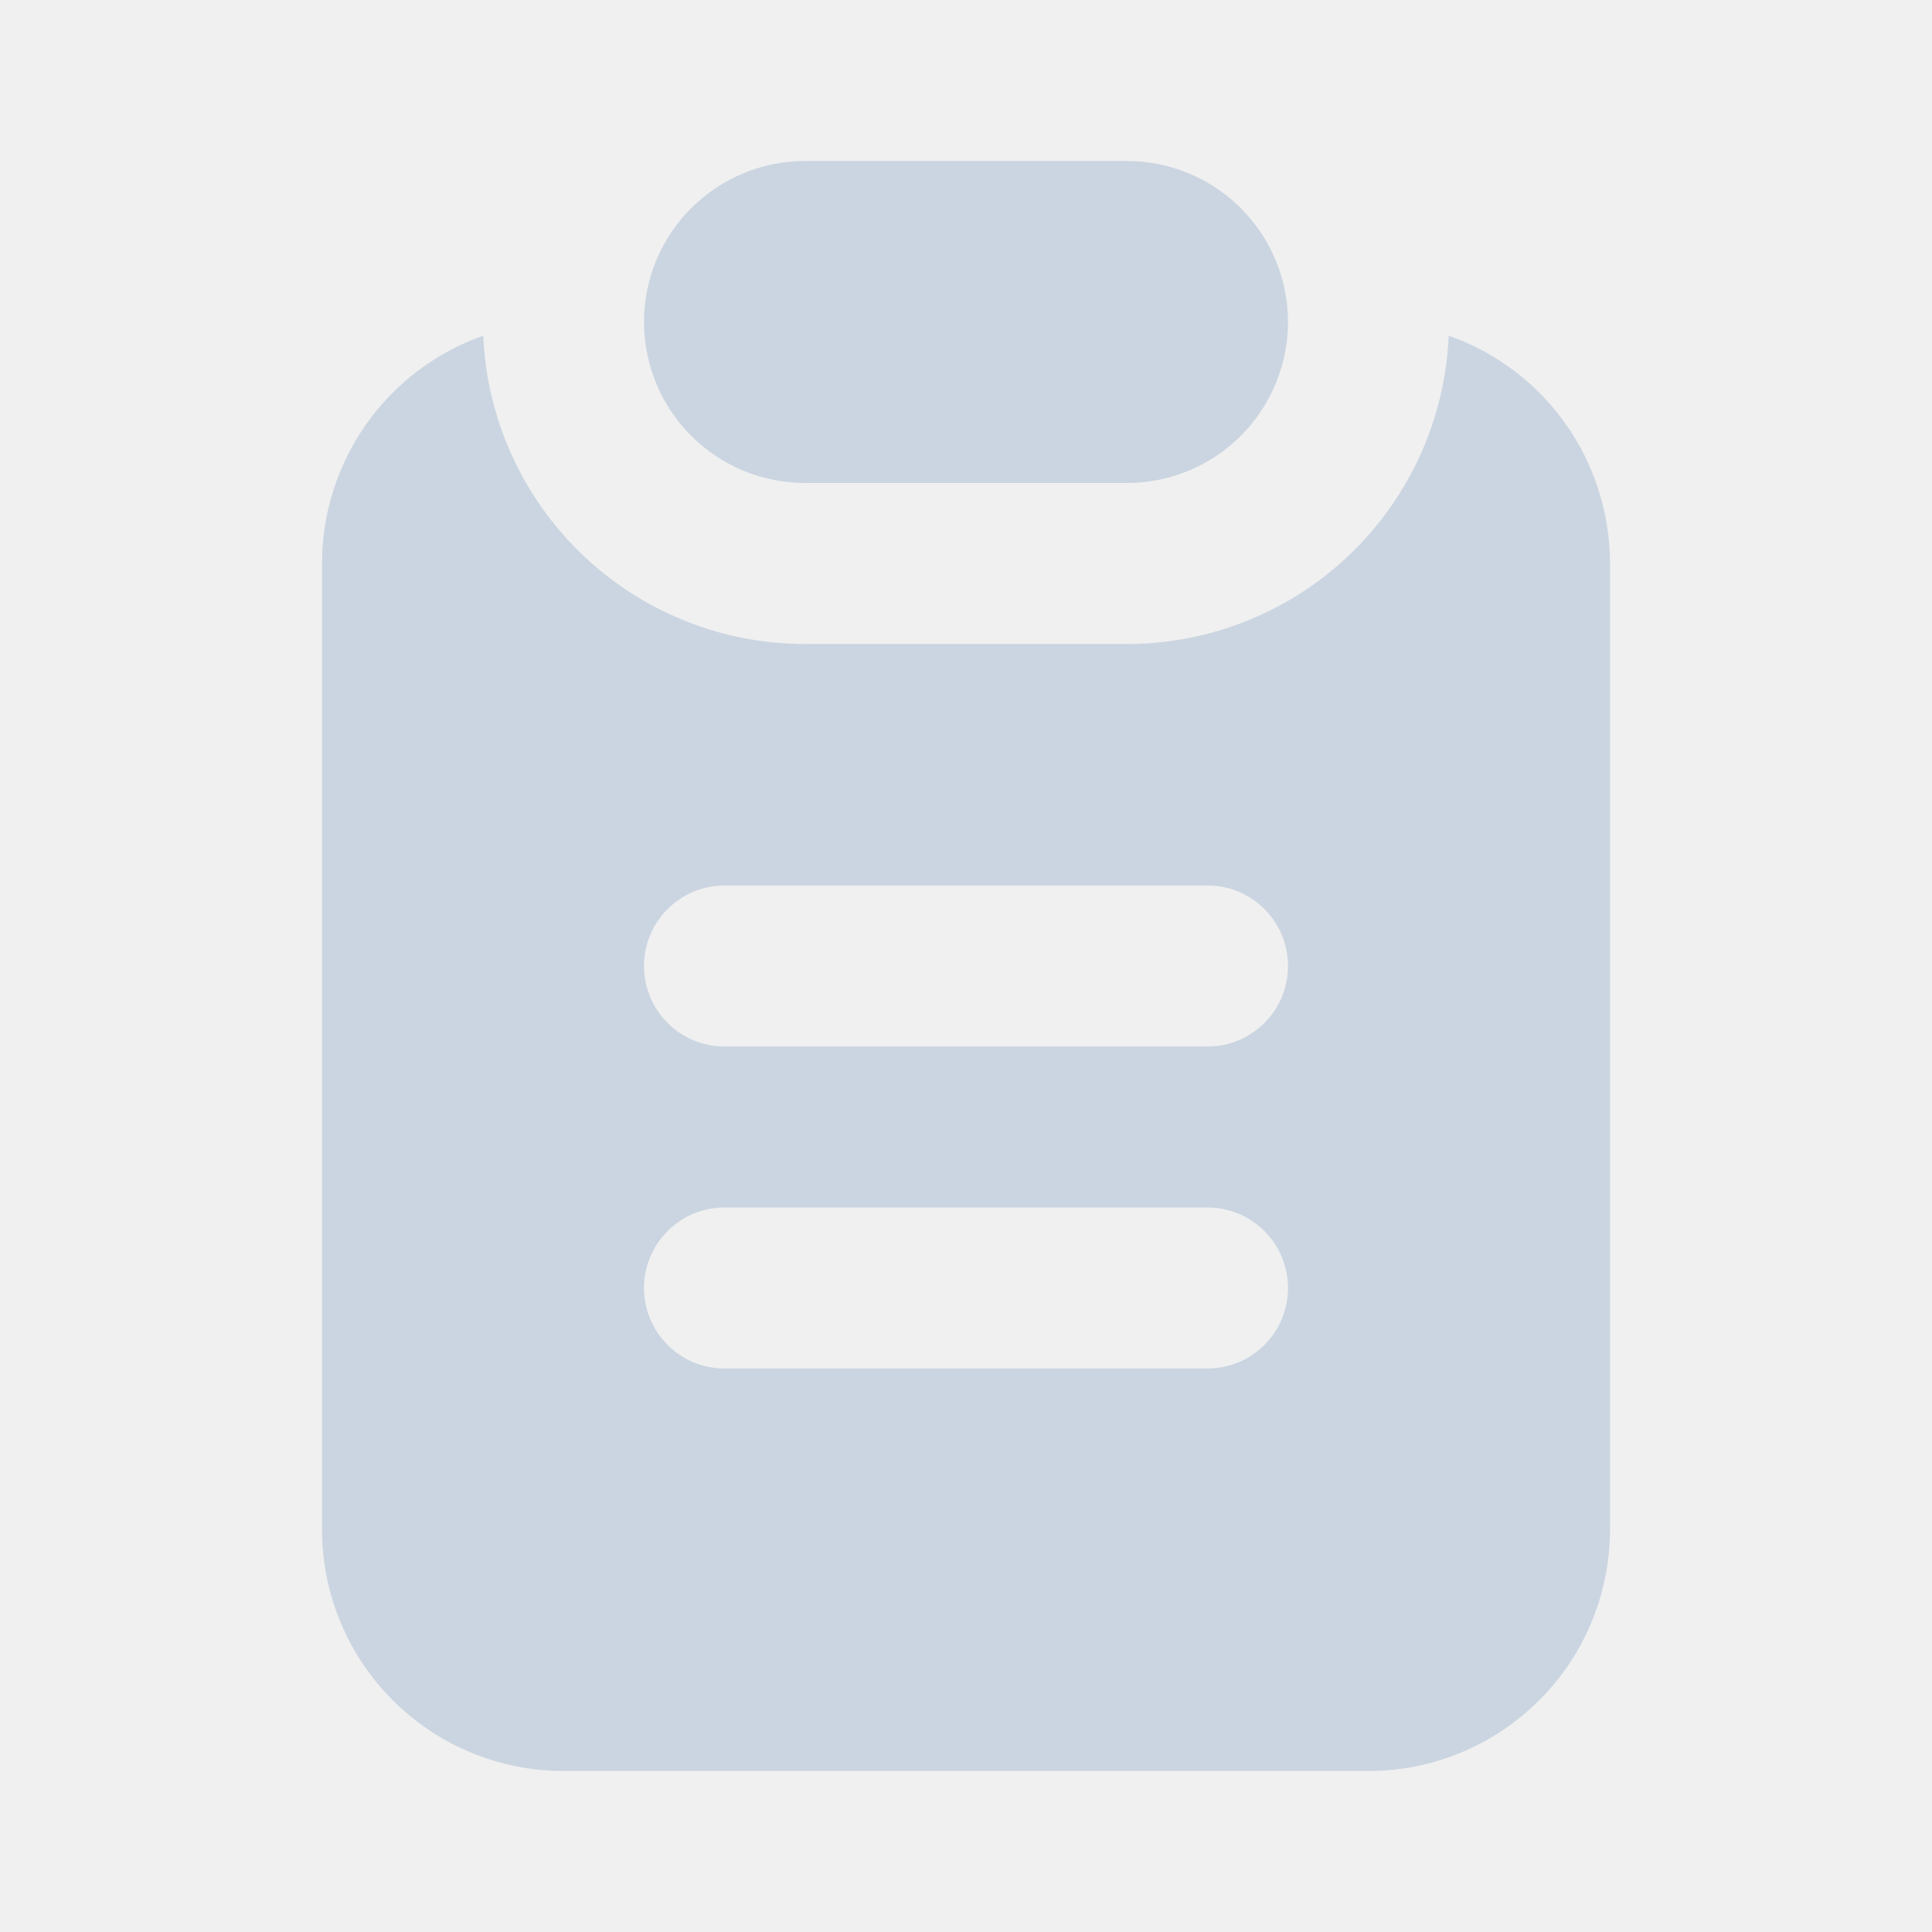
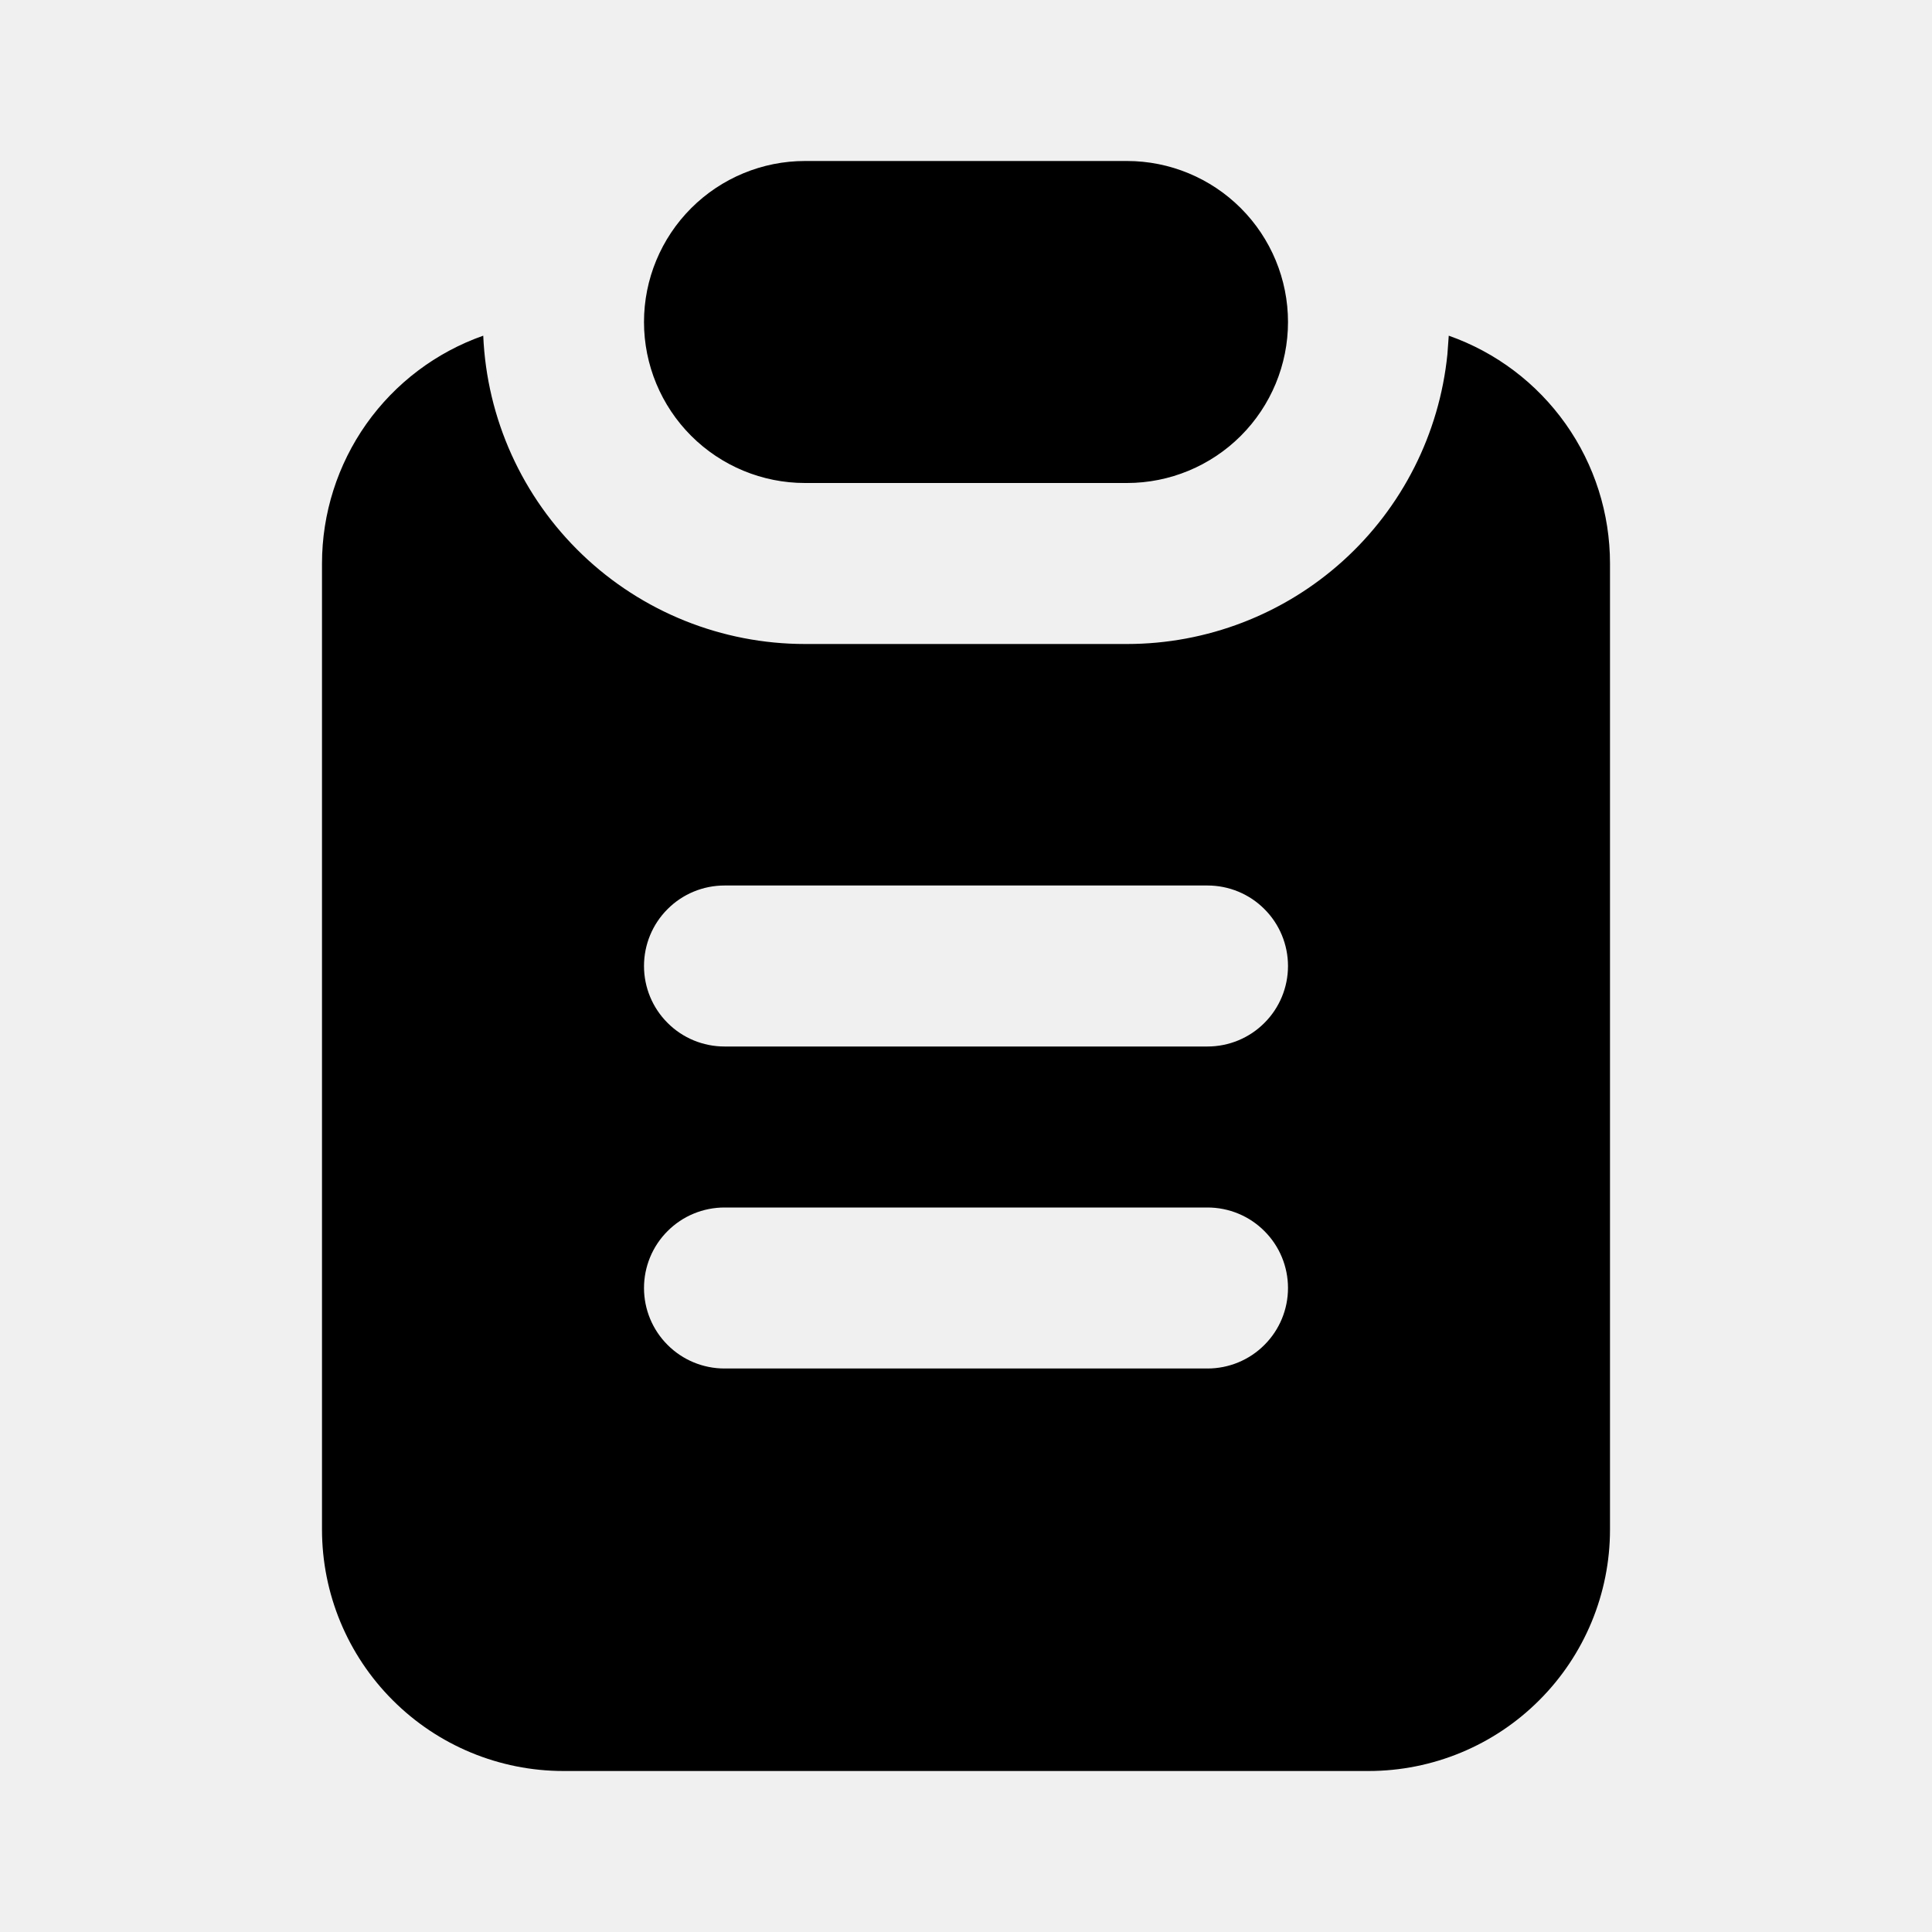
- <svg xmlns="http://www.w3.org/2000/svg" width="24" height="24" viewBox="0 0 24 24" fill="none">
+ <svg xmlns="http://www.w3.org/2000/svg" viewBox="0 0 24 24" fill="none">
  <g clip-path="url(#clip0_1_76149)">
-     <path d="M17.997 4.17C18.583 4.376 19.09 4.759 19.449 5.266C19.808 5.773 20 6.379 20 7V19C20 19.796 19.684 20.559 19.121 21.121C18.559 21.684 17.796 22 17 22H7C6.204 22 5.441 21.684 4.879 21.121C4.316 20.559 4 19.796 4 19V7C4 6.379 4.193 5.773 4.551 5.266C4.91 4.759 5.417 4.376 6.003 4.17C6.047 5.201 6.487 6.174 7.232 6.888C7.977 7.602 8.968 8 10 8H14C14.991 8 15.947 7.632 16.682 6.968C17.418 6.303 17.88 5.389 17.98 4.403L17.997 4.17ZM15 15H9C8.735 15 8.48 15.105 8.293 15.293C8.105 15.48 8 15.735 8 16C8 16.265 8.105 16.52 8.293 16.707C8.48 16.895 8.735 17 9 17H15C15.265 17 15.52 16.895 15.707 16.707C15.895 16.52 16 16.265 16 16C16 15.735 15.895 15.48 15.707 15.293C15.52 15.105 15.265 15 15 15ZM15 11H9C8.735 11 8.48 11.105 8.293 11.293C8.105 11.48 8 11.735 8 12C8 12.265 8.105 12.52 8.293 12.707C8.48 12.895 8.735 13 9 13H15C15.265 13 15.52 12.895 15.707 12.707C15.895 12.52 16 12.265 16 12C16 11.735 15.895 11.48 15.707 11.293C15.52 11.105 15.265 11 15 11ZM14 2C14.53 2 15.039 2.211 15.414 2.586C15.789 2.961 16 3.47 16 4C16 4.53 15.789 5.039 15.414 5.414C15.039 5.789 14.53 6 14 6H10C9.47 6 8.961 5.789 8.586 5.414C8.211 5.039 8 4.53 8 4C8 3.47 8.211 2.961 8.586 2.586C8.961 2.211 9.47 2 10 2H14Z" fill="#CBD5E1" />
+     <path d="M17.997 4.17C18.583 4.376 19.09 4.759 19.449 5.266C19.808 5.773 20 6.379 20 7V19C20 19.796 19.684 20.559 19.121 21.121C18.559 21.684 17.796 22 17 22H7C6.204 22 5.441 21.684 4.879 21.121C4.316 20.559 4 19.796 4 19V7C4 6.379 4.193 5.773 4.551 5.266C4.91 4.759 5.417 4.376 6.003 4.17C6.047 5.201 6.487 6.174 7.232 6.888C7.977 7.602 8.968 8 10 8H14C14.991 8 15.947 7.632 16.682 6.968C17.418 6.303 17.88 5.389 17.98 4.403L17.997 4.17ZM15 15H9C8.735 15 8.48 15.105 8.293 15.293C8.105 15.48 8 15.735 8 16C8 16.265 8.105 16.52 8.293 16.707C8.48 16.895 8.735 17 9 17H15C15.265 17 15.52 16.895 15.707 16.707C15.895 16.52 16 16.265 16 16C16 15.735 15.895 15.48 15.707 15.293C15.52 15.105 15.265 15 15 15ZM15 11H9C8.735 11 8.48 11.105 8.293 11.293C8.105 11.48 8 11.735 8 12C8 12.265 8.105 12.52 8.293 12.707C8.48 12.895 8.735 13 9 13H15C15.265 13 15.52 12.895 15.707 12.707C15.895 12.52 16 12.265 16 12C16 11.735 15.895 11.48 15.707 11.293C15.52 11.105 15.265 11 15 11ZM14 2C14.53 2 15.039 2.211 15.414 2.586C15.789 2.961 16 3.47 16 4C16 4.53 15.789 5.039 15.414 5.414C15.039 5.789 14.53 6 14 6H10C9.47 6 8.961 5.789 8.586 5.414C8.211 5.039 8 4.53 8 4C8 3.47 8.211 2.961 8.586 2.586C8.961 2.211 9.47 2 10 2H14Z" fill="currentColor" />
  </g>
  <defs>
    <clipPath id="clip0_1_76149">
      <rect width="24" height="24" fill="white" />
    </clipPath>
  </defs>
</svg>
